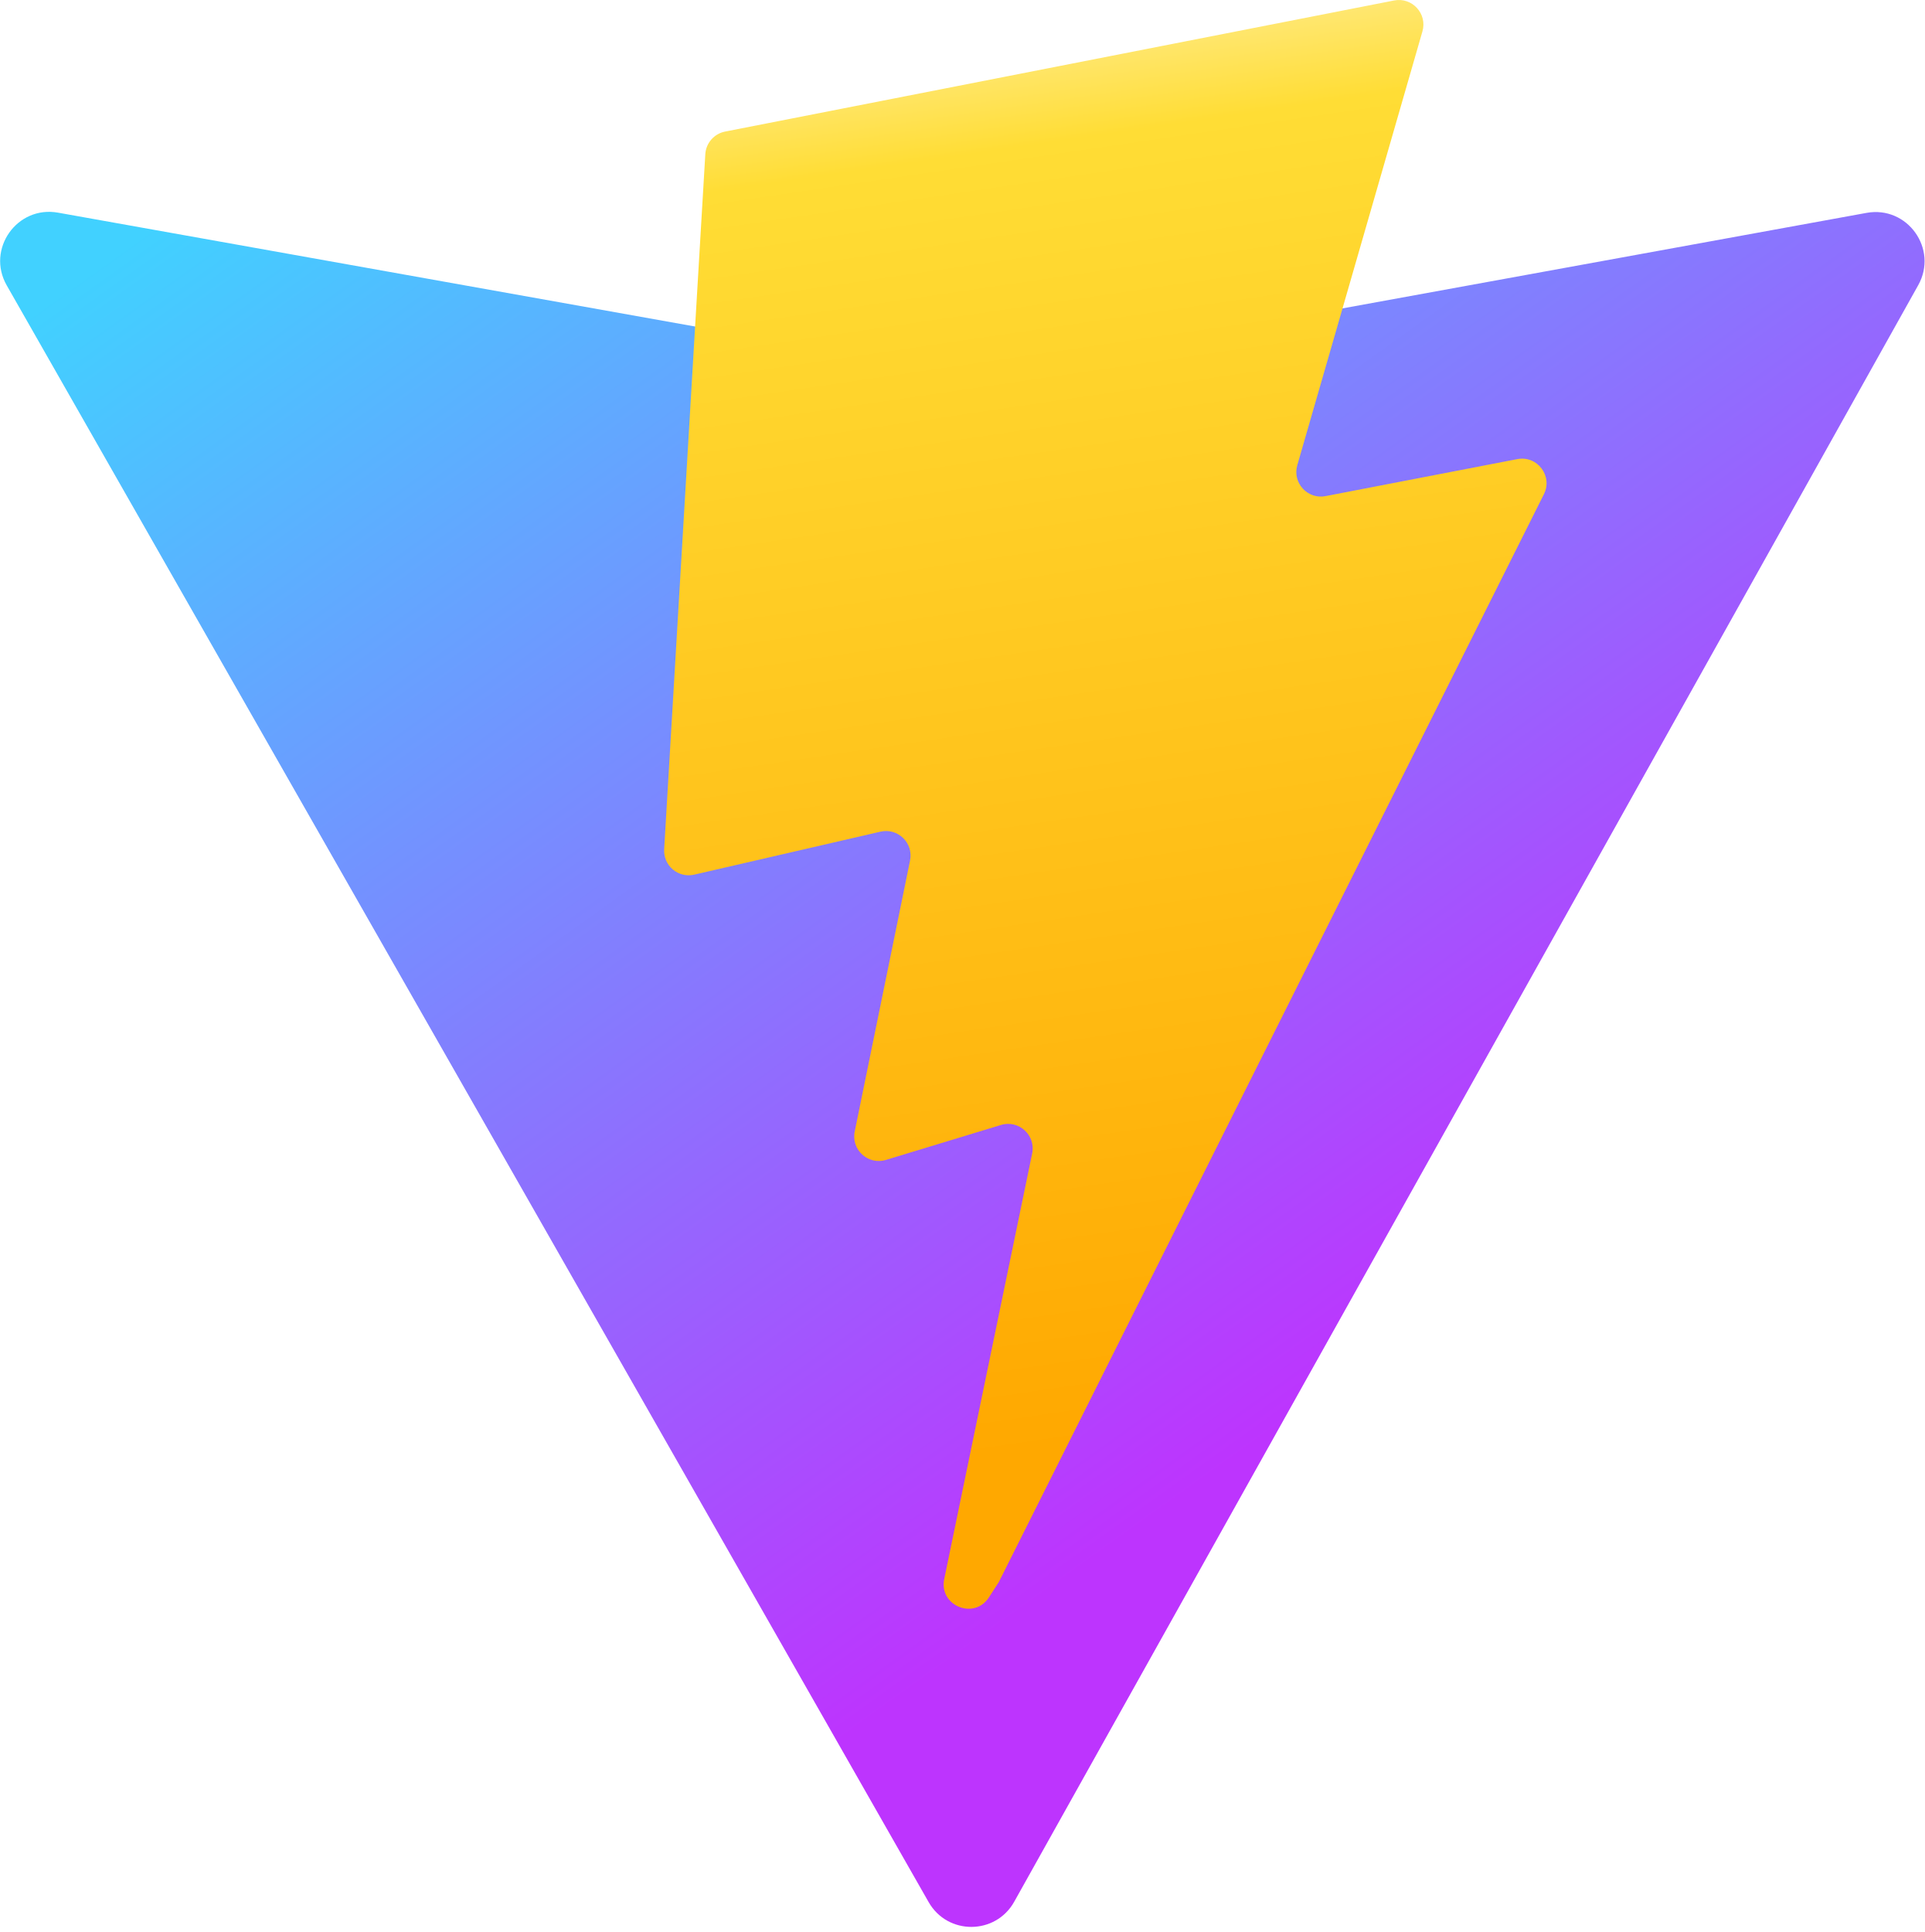
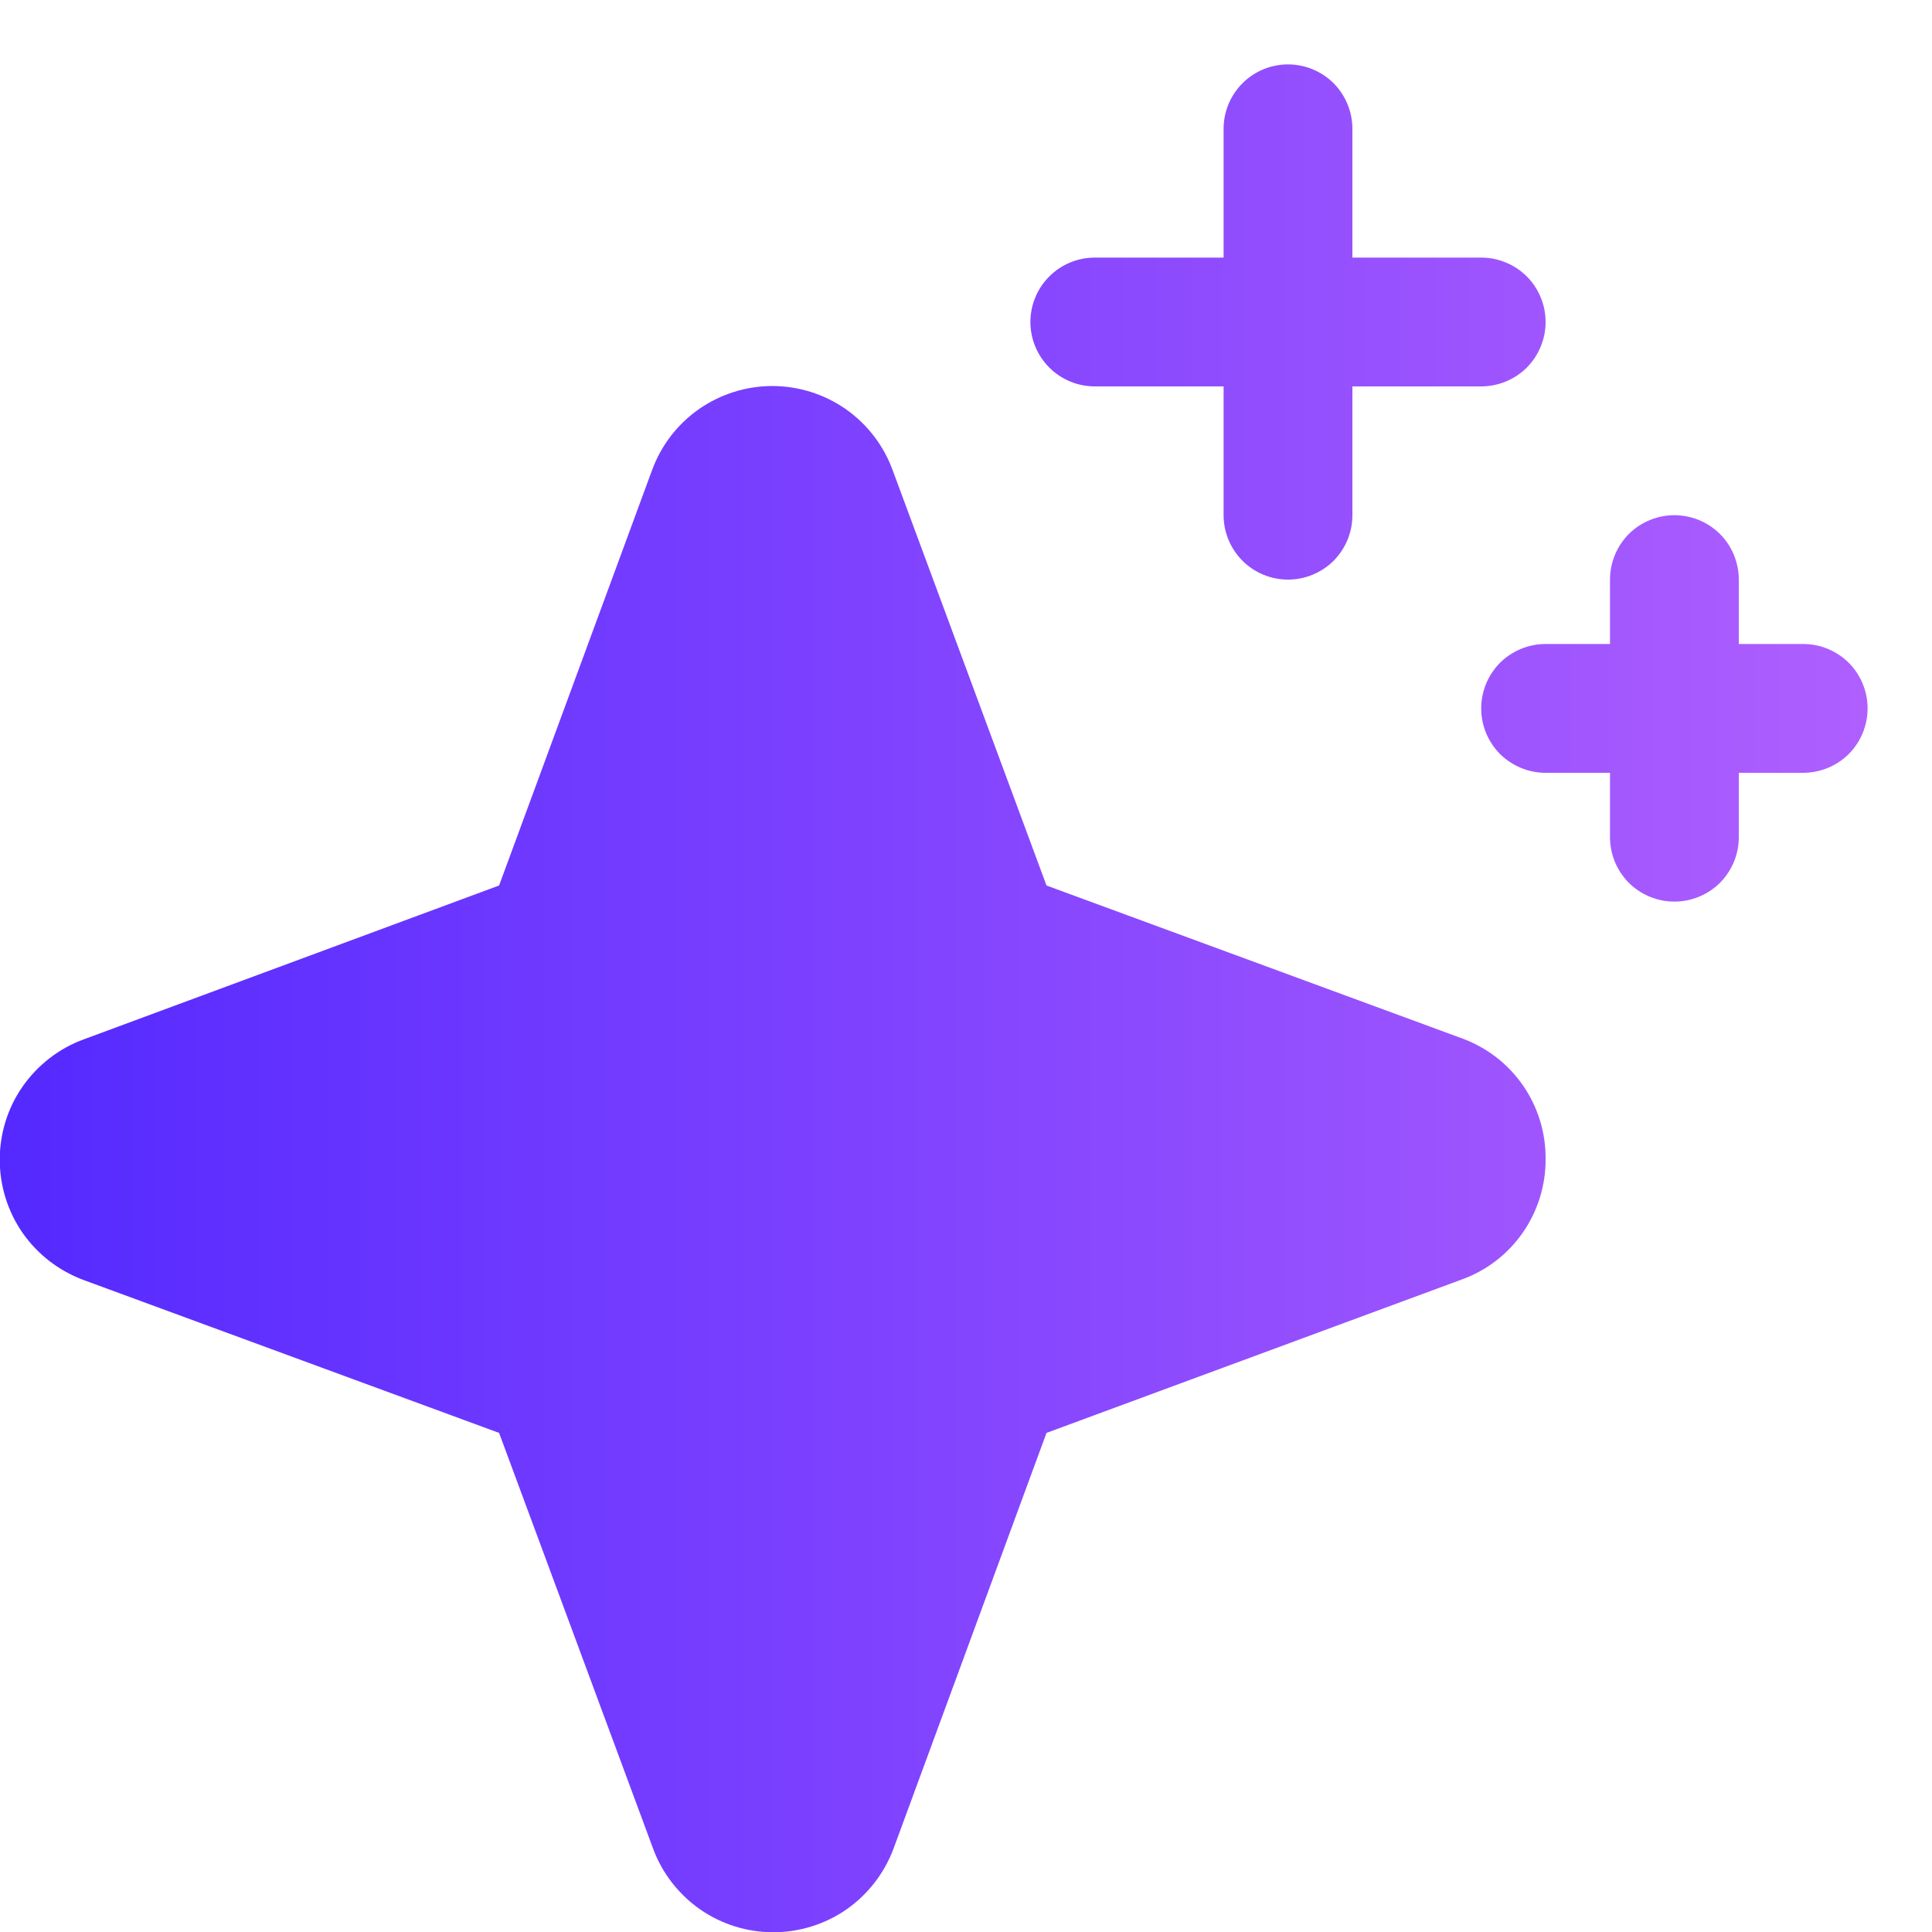
- <svg xmlns="http://www.w3.org/2000/svg" aria-hidden="true" role="img" class="iconify iconify--logos" width="31.88" height="32" preserveAspectRatio="xMidYMid meet" viewBox="0 0 256 257">
+ <svg xmlns="http://www.w3.org/2000/svg" width="15" height="15" viewBox="0 0 15 15" fill="none">
+   <path d="M12 9C12.001 9.204 11.939 9.403 11.823 9.57C11.706 9.738 11.541 9.865 11.349 9.934L8.125 11.125L6.938 14.351C6.867 14.542 6.74 14.707 6.573 14.824C6.406 14.94 6.207 15.002 6.004 15.002C5.8 15.002 5.602 14.94 5.435 14.824C5.268 14.707 5.14 14.542 5.07 14.351L3.875 11.125L0.649 9.938C0.458 9.867 0.293 9.74 0.176 9.573C0.06 9.406 -0.002 9.207 -0.002 9.004C-0.002 8.8 0.06 8.601 0.176 8.435C0.293 8.268 0.458 8.14 0.649 8.07L3.875 6.875L5.063 3.649C5.133 3.458 5.26 3.293 5.427 3.176C5.594 3.06 5.793 2.997 5.996 2.997C6.2 2.997 6.399 3.06 6.566 3.176C6.733 3.293 6.86 3.458 6.93 3.649L8.125 6.875L11.351 8.062C11.543 8.132 11.709 8.26 11.825 8.428C11.941 8.596 12.002 8.796 12 9ZM8.5 3H9.5V4C9.5 4.133 9.553 4.26 9.647 4.354C9.74 4.447 9.867 4.5 10 4.5C10.133 4.5 10.26 4.447 10.354 4.354C10.447 4.26 10.5 4.133 10.5 4V3H11.5C11.633 3 11.76 2.947 11.854 2.854C11.947 2.76 12 2.633 12 2.5C12 2.367 11.947 2.24 11.854 2.146C11.76 2.053 11.633 2 11.5 2H10.5V1C10.5 0.867 10.447 0.74 10.354 0.646C10.26 0.553 10.133 0.5 10 0.5C9.867 0.5 9.74 0.553 9.647 0.646C9.553 0.74 9.5 0.867 9.5 1V2H8.5C8.367 2 8.24 2.053 8.147 2.146C8.053 2.24 8 2.367 8 2.5C8 2.633 8.053 2.76 8.147 2.854C8.24 2.947 8.367 3 8.5 3ZM14 5H13.5V4.5C13.5 4.367 13.447 4.24 13.354 4.146C13.26 4.053 13.133 4 13 4C12.867 4 12.74 4.053 12.646 4.146C12.553 4.24 12.5 4.367 12.5 4.5V5H12C11.867 5 11.74 5.053 11.646 5.146C11.553 5.24 11.5 5.367 11.5 5.5C11.5 5.633 11.553 5.76 11.646 5.854C11.74 5.947 11.867 6 12 6H12.5V6.5C12.5 6.633 12.553 6.76 12.646 6.854C12.74 6.947 12.867 7 13 7C13.133 7 13.26 6.947 13.354 6.854C13.447 6.76 13.5 6.633 13.5 6.5V6H14C14.133 6 14.26 5.947 14.354 5.854C14.447 5.76 14.5 5.633 14.5 5.5C14.5 5.367 14.447 5.24 14.354 5.146C14.26 5.053 14.133 5 14 5Z" fill="url(#paint0_linear_5089_25873)" />
  <defs>
-     <linearGradient id="IconifyId1813088fe1fbc01fb466" x1="-.828%" x2="57.636%" y1="7.652%" y2="78.411%">
-       <stop offset="0%" stop-color="#41D1FF" />
-       <stop offset="100%" stop-color="#BD34FE" />
-     </linearGradient>
-     <linearGradient id="IconifyId1813088fe1fbc01fb467" x1="43.376%" x2="50.316%" y1="2.242%" y2="89.03%">
-       <stop offset="0%" stop-color="#FFEA83" />
-       <stop offset="8.333%" stop-color="#FFDD35" />
-       <stop offset="100%" stop-color="#FFA800" />
+     <linearGradient id="paint0_linear_5089_25873" x1="14.5" y1="7.751" x2="-0.002" y2="7.751" gradientUnits="userSpaceOnUse">
+       <stop stop-color="#AF5FFE" />
+       <stop offset="1" stop-color="#5429FF" />
    </linearGradient>
  </defs>
-   <path fill="url(#IconifyId1813088fe1fbc01fb466)" d="M255.153 37.938L134.897 252.976c-2.483 4.44-8.862 4.466-11.382.048L.875 37.958c-2.746-4.814 1.371-10.646 6.827-9.67l120.385 21.517a6.537 6.537 0 0 0 2.322-.004l117.867-21.483c5.438-.991 9.574 4.796 6.877 9.62Z" />
-   <path fill="url(#IconifyId1813088fe1fbc01fb467)" d="M185.432.063L96.44 17.501a3.268 3.268 0 0 0-2.634 3.014l-5.474 92.456a3.268 3.268 0 0 0 3.997 3.378l24.777-5.718c2.318-.535 4.413 1.507 3.936 3.838l-7.361 36.047c-.495 2.426 1.782 4.5 4.151 3.78l15.304-4.649c2.372-.72 4.652 1.36 4.15 3.788l-11.698 56.621c-.732 3.542 3.979 5.473 5.943 2.437l1.313-2.028l72.516-144.72c1.215-2.423-.88-5.186-3.54-4.672l-25.505 4.922c-2.396.462-4.435-1.77-3.759-4.114l16.646-57.705c.677-2.35-1.37-4.583-3.769-4.113Z" />
</svg>
